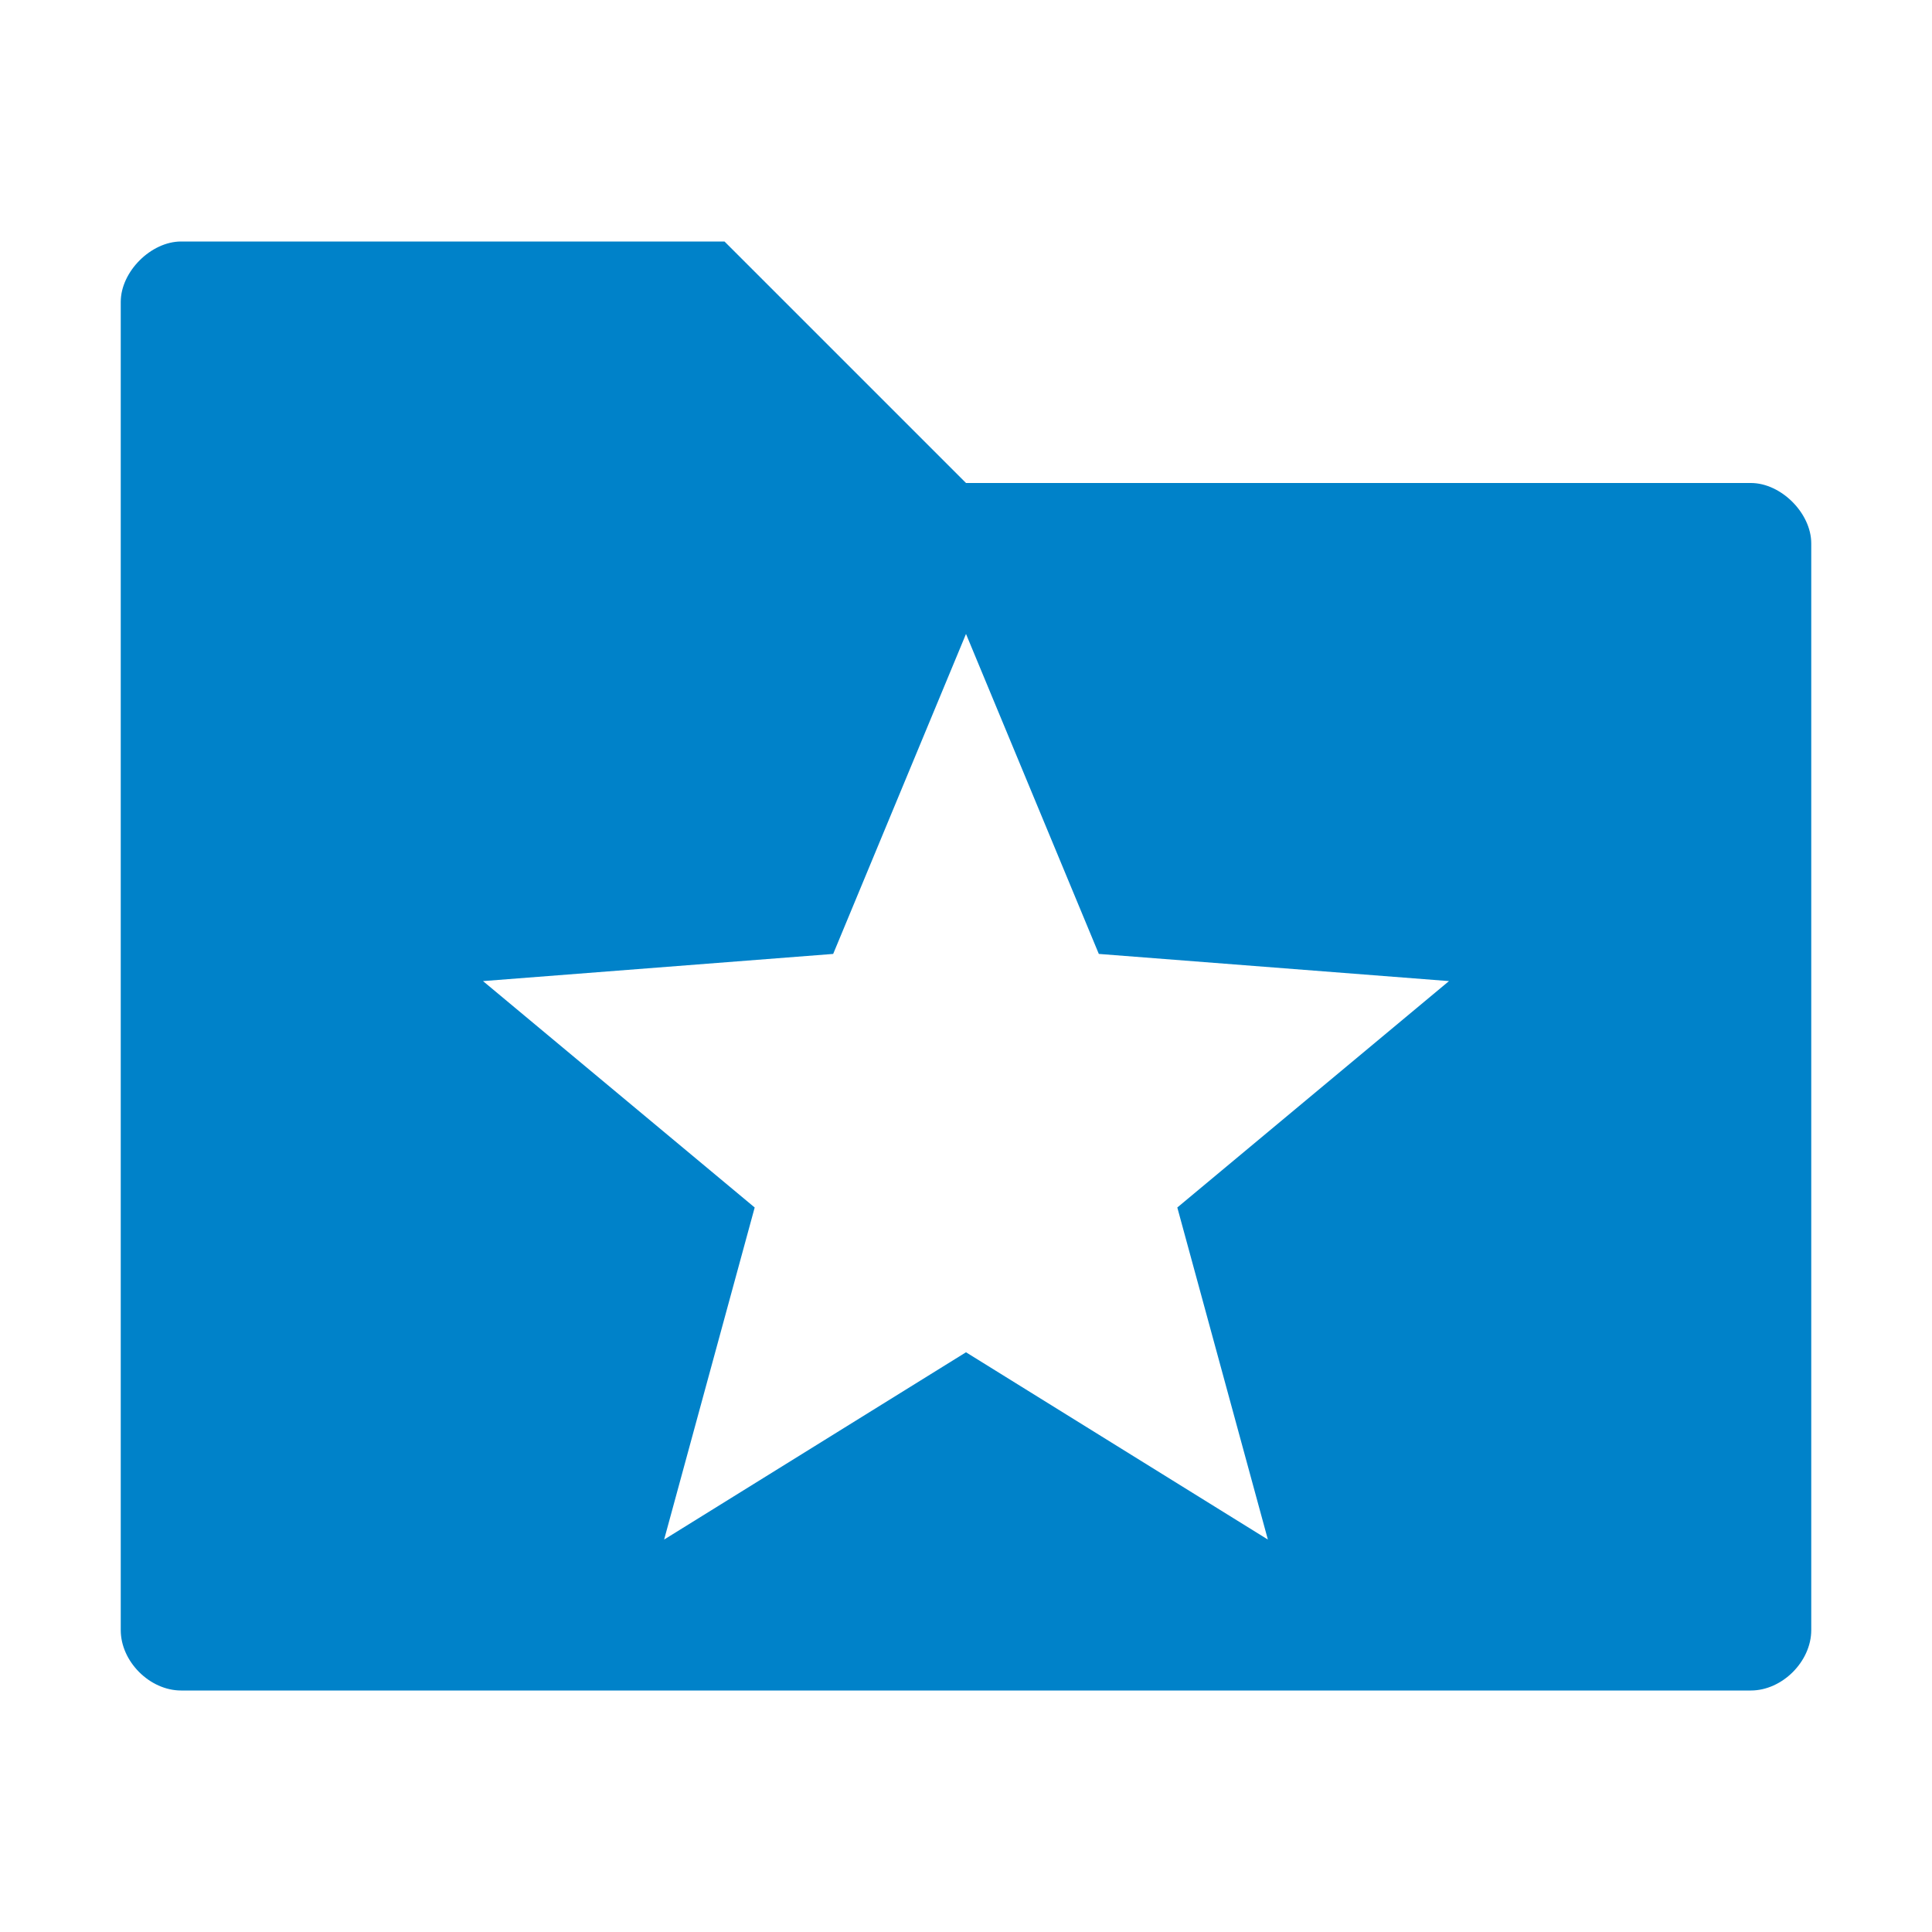
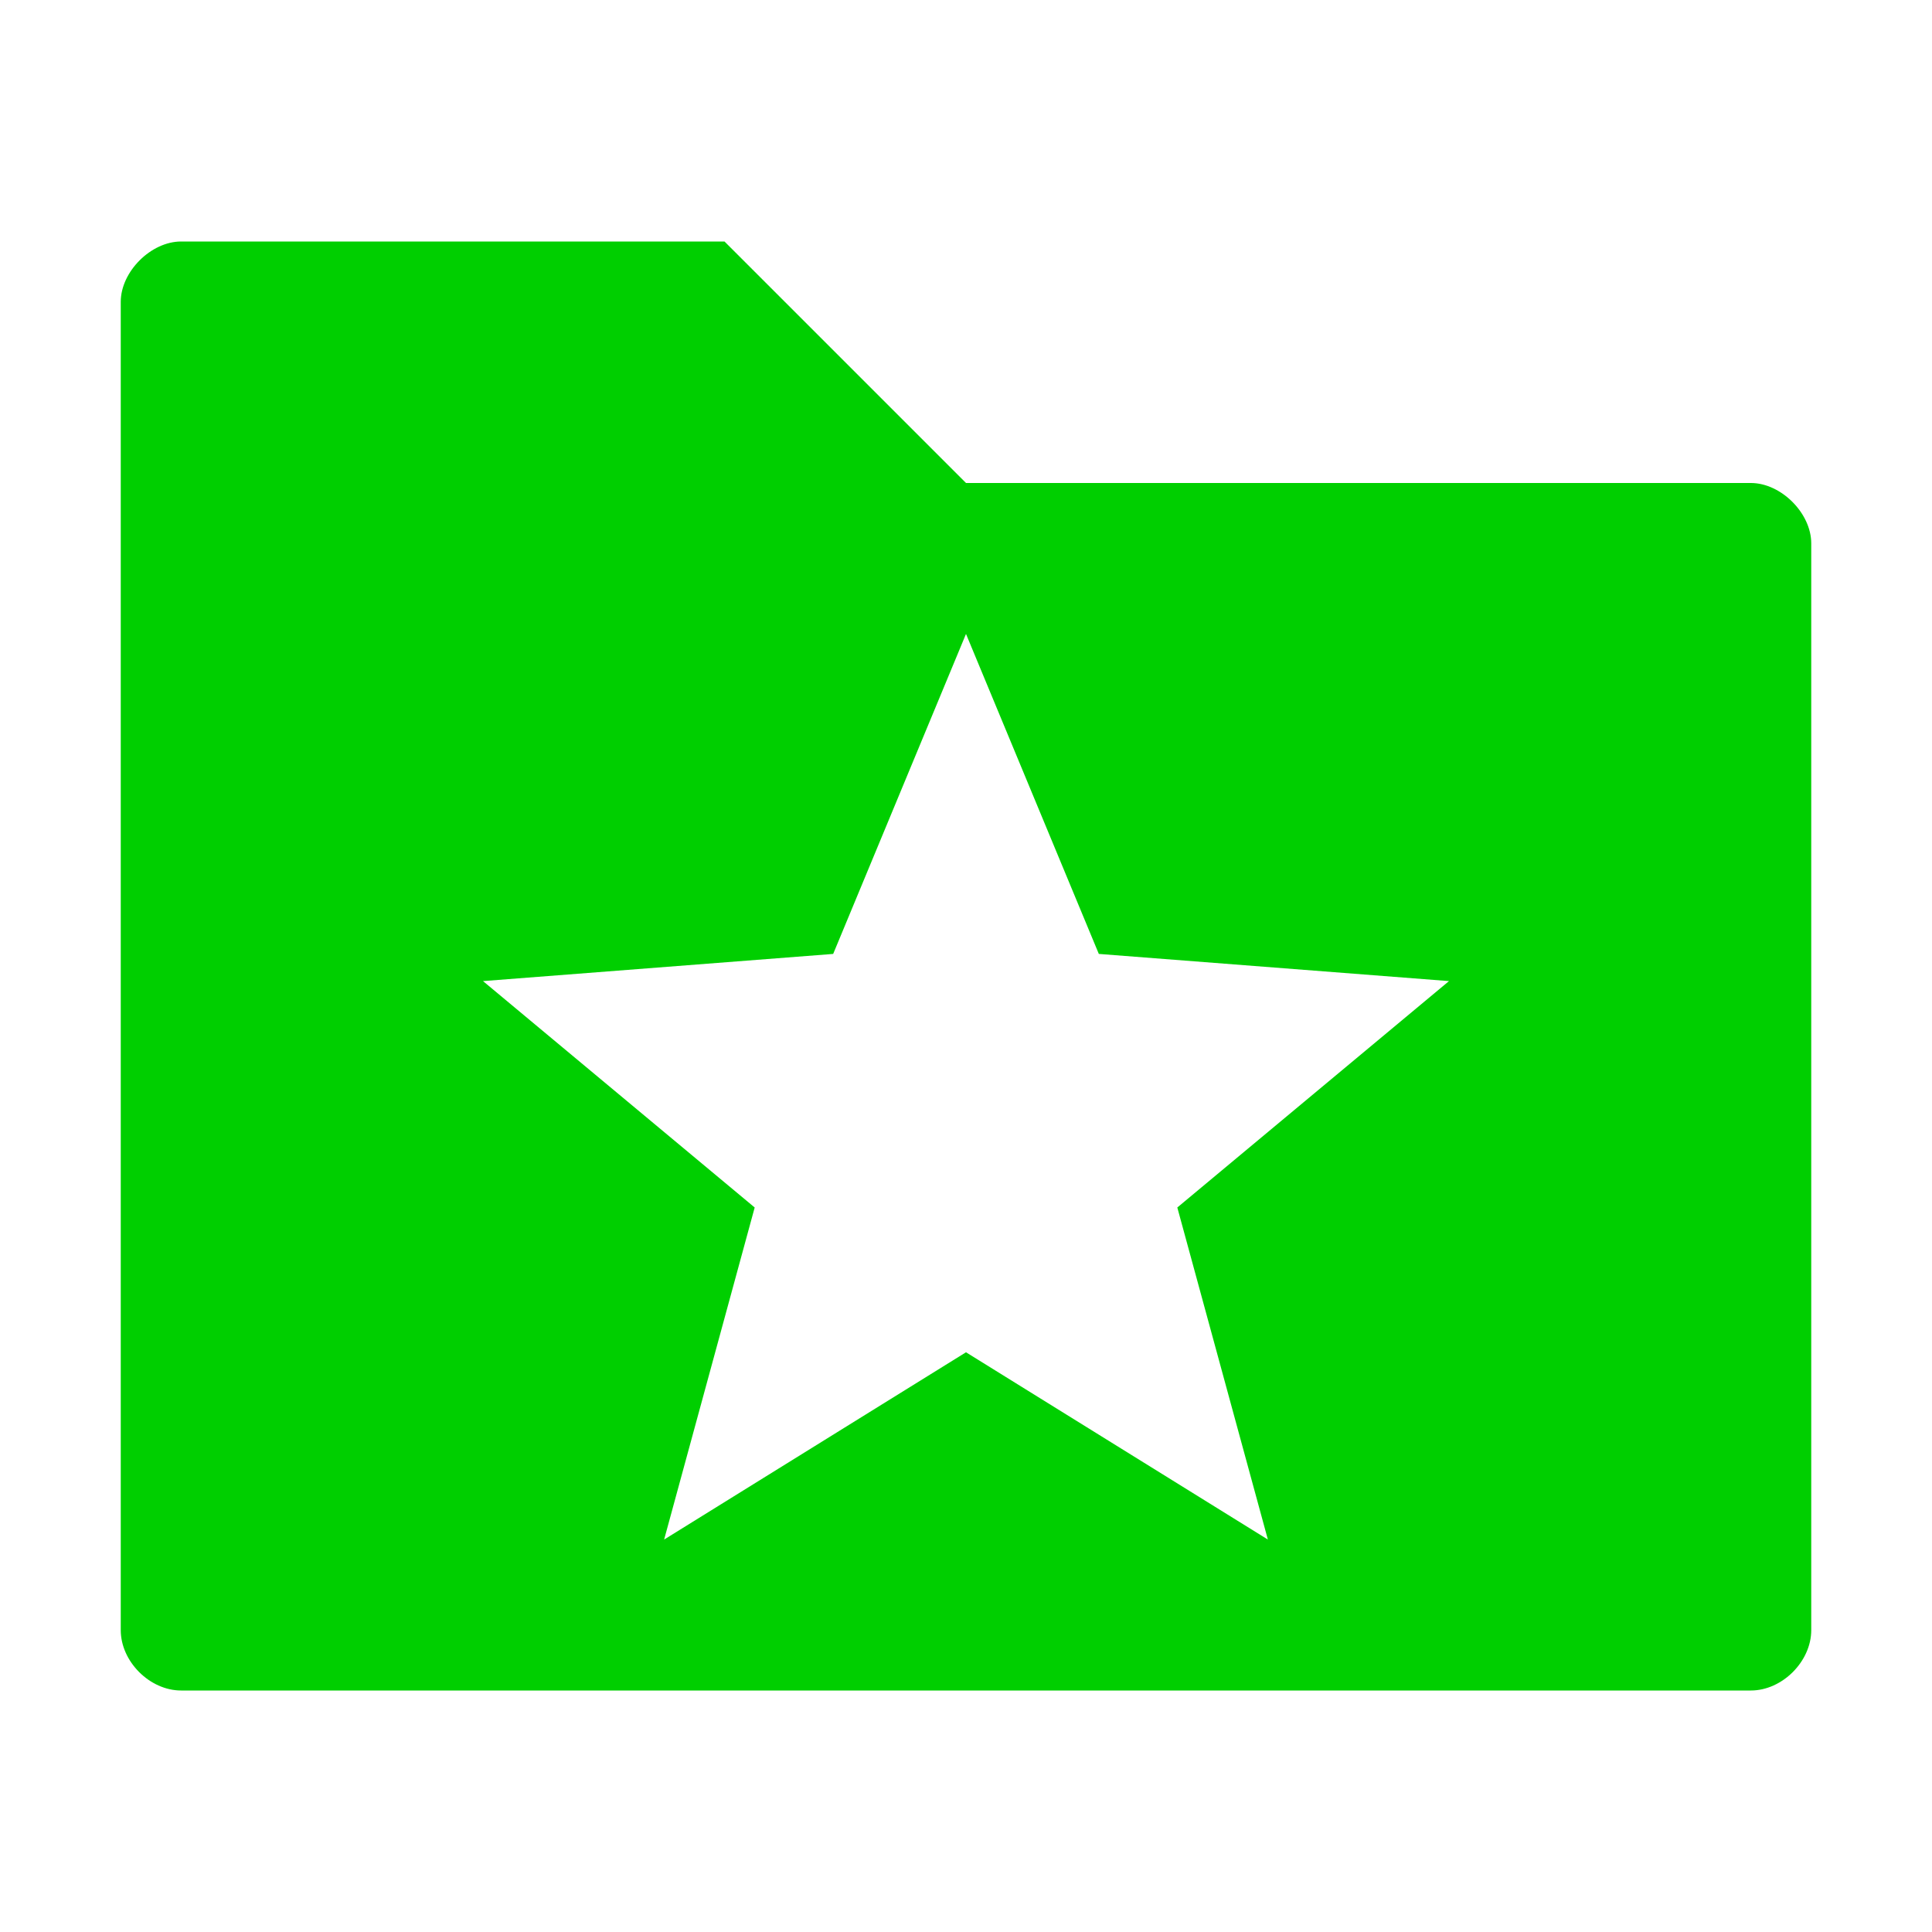
<svg xmlns="http://www.w3.org/2000/svg" height="16" viewBox="0 0 16 16" width="16" version="1.1">
-   <path fill="#0082c9" d="m1.5 2c-0.25 0-0.5 0.25-0.5 0.5v11c0 0.26 0.24 0.5 0.5 0.5h13c0.26 0 0.5-0.241 0.5-0.5v-9c0-0.25-0.25-0.5-0.5-0.5h-6.5l-2-2h-4.5zm6.5 3.25l1.1 2.65 2.9 0.225-2.25 1.875 0.75 2.75-2.5-1.551-2.5 1.551 0.75-2.75-2.25-1.875 2.9-0.225 1.1-2.65z" />
+   <path fill="#00cf00" d="m1.5 2c-0.25 0-0.5 0.25-0.5 0.5v11c0 0.26 0.24 0.5 0.5 0.5h13c0.26 0 0.5-0.241 0.5-0.5v-9c0-0.25-0.25-0.5-0.5-0.5h-6.5l-2-2h-4.5zm6.5 3.25l1.1 2.65 2.9 0.225-2.25 1.875 0.75 2.75-2.5-1.551-2.5 1.551 0.75-2.75-2.25-1.875 2.9-0.225 1.1-2.65z" />
</svg>
